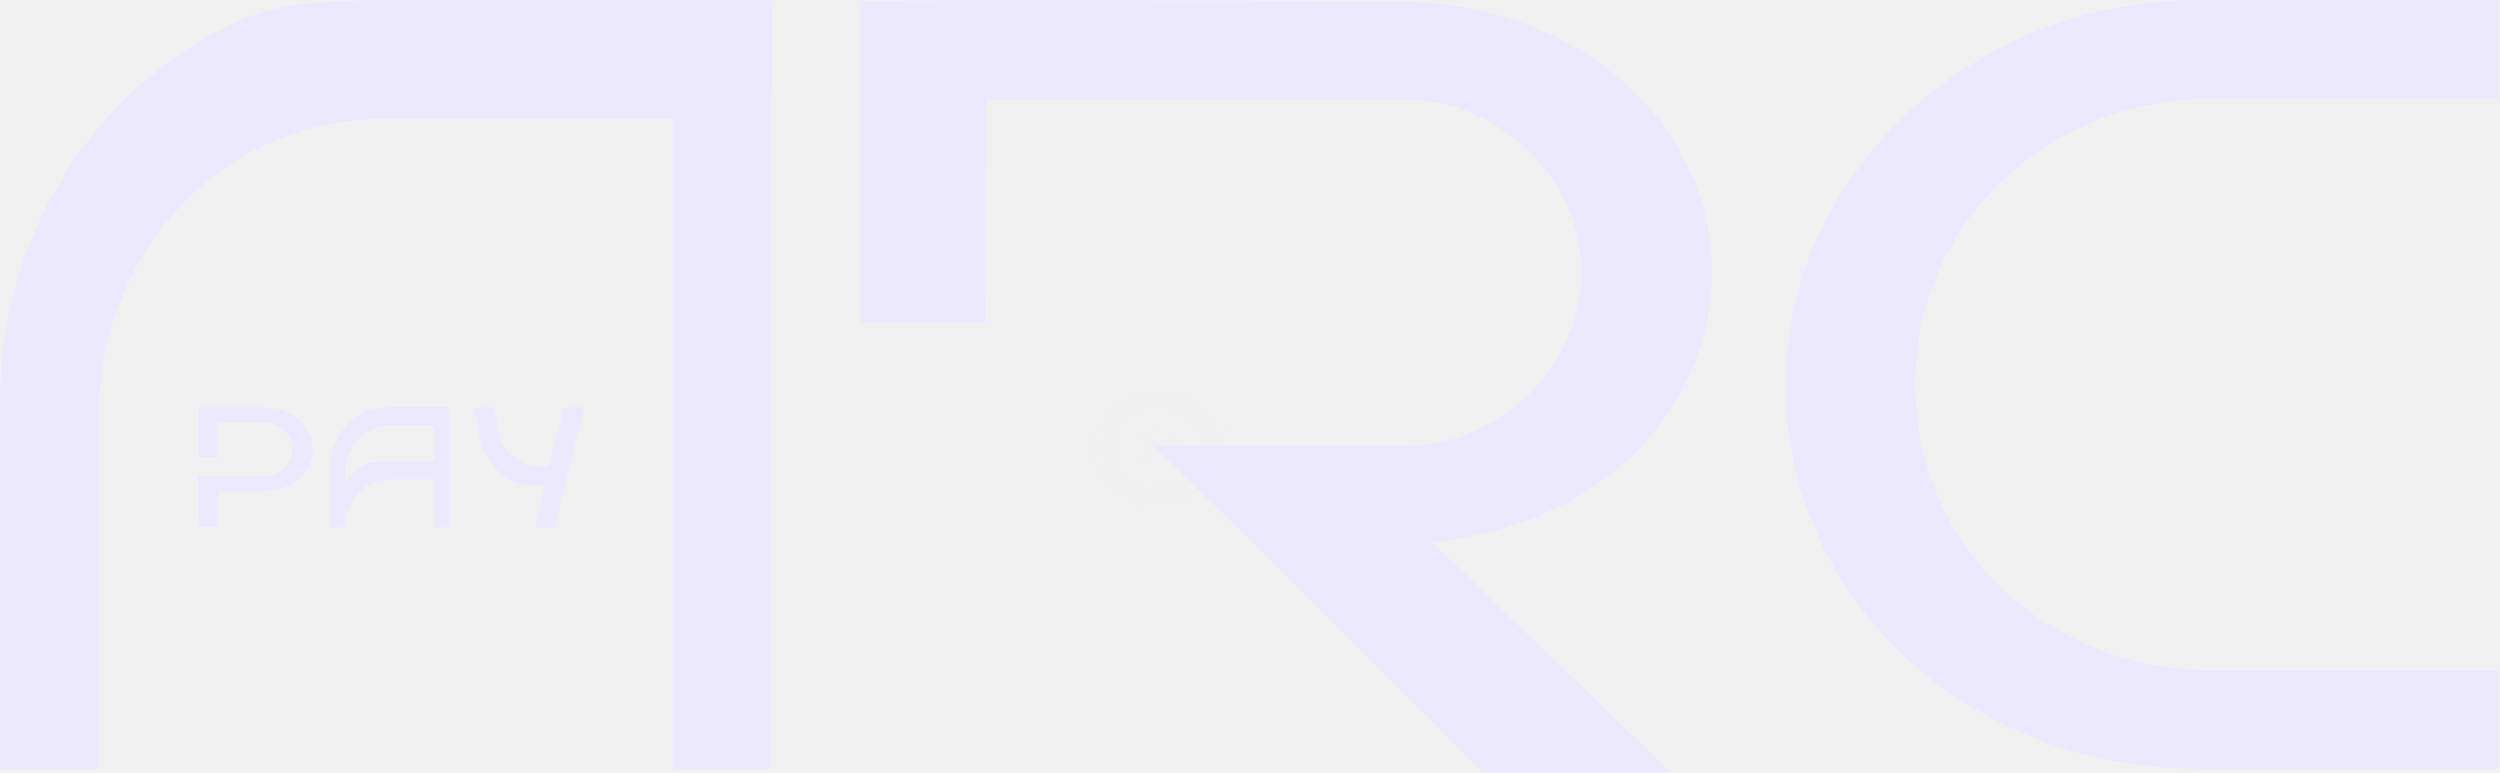
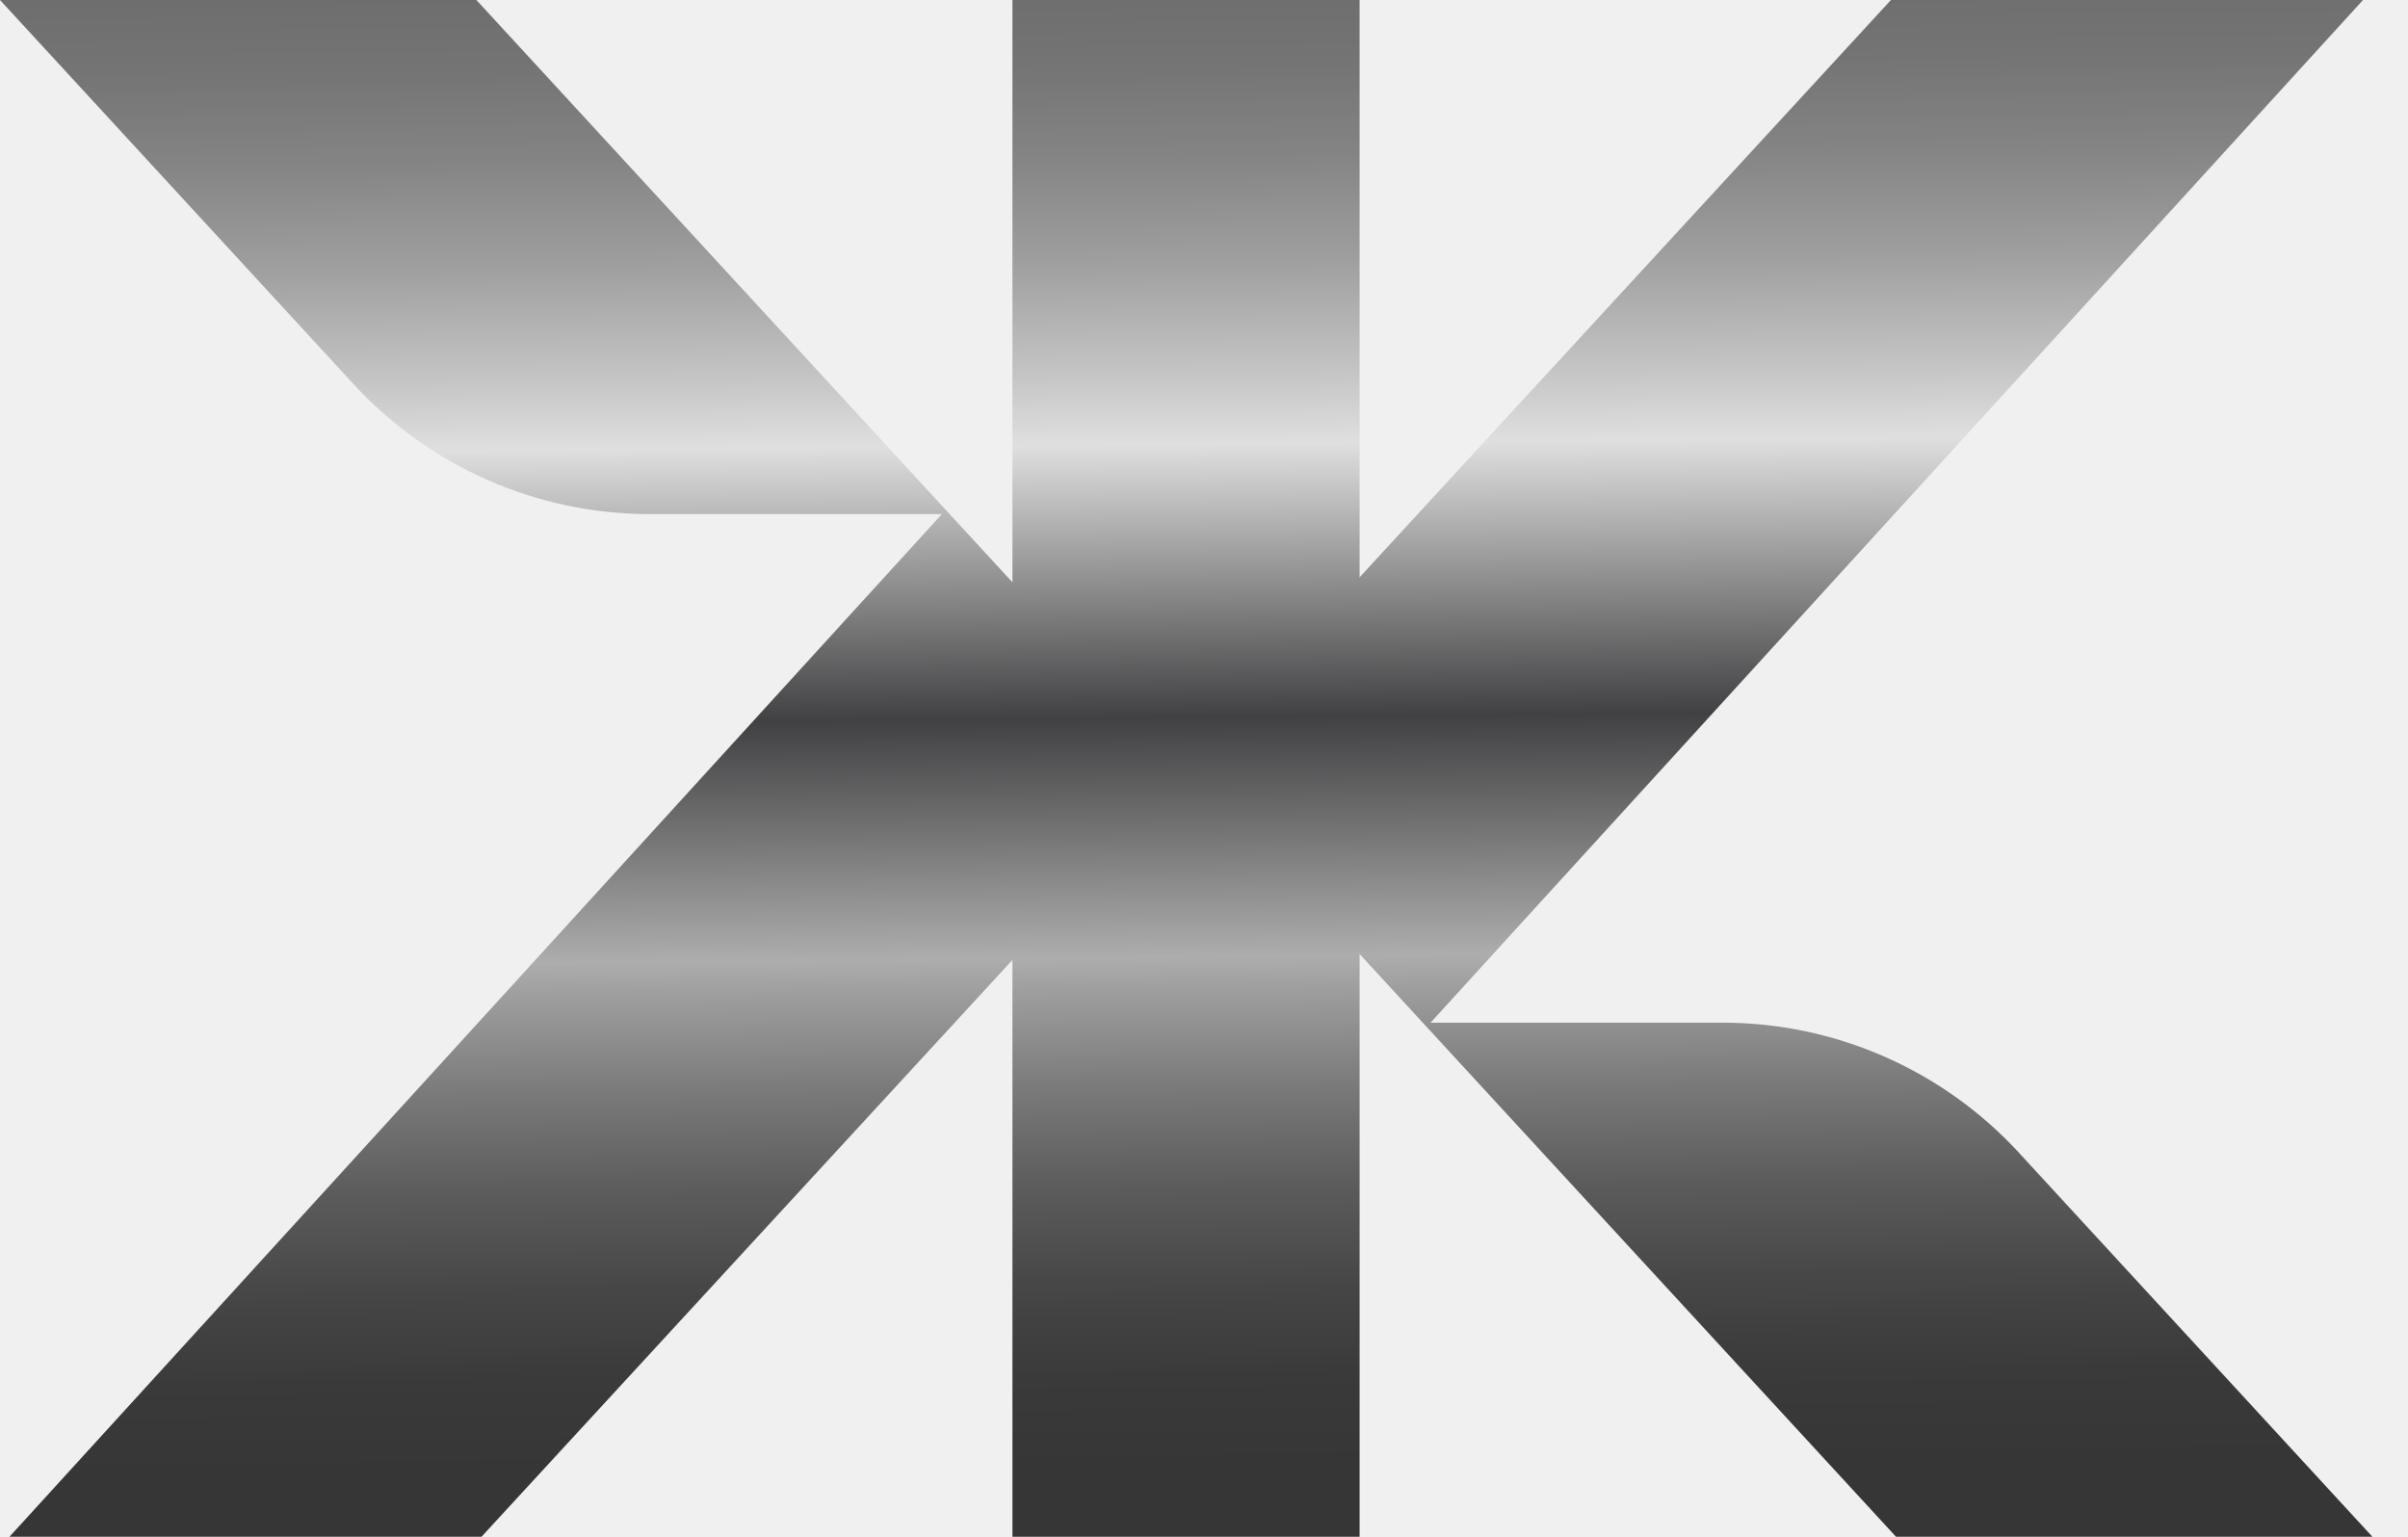
- <svg xmlns="http://www.w3.org/2000/svg" width="123" height="38" viewBox="0 0 123 38" fill="none">
-   <g clip-path="url(#clip0_70_64485)">
-     <mask id="mask0_70_64485" style="mask-type:luminance" maskUnits="userSpaceOnUse" x="0" y="0" width="123" height="38">
-       <path d="M123 0H0V38H123V0Z" fill="white" />
-     </mask>
-     <g mask="url(#mask0_70_64485)">
-       <path d="M68.33 0.052C71.777 0.052 74.803 0.791 77.408 2.271C78.902 3.131 80.175 4.18 81.229 5.419C82.282 6.658 83.077 8.051 83.614 9.599C83.767 9.978 83.862 10.305 83.901 10.58C83.901 10.683 83.92 10.752 83.958 10.786C83.997 10.993 84.025 11.199 84.044 11.406C84.064 11.612 84.093 11.801 84.13 11.973V12.077C84.169 12.283 84.198 12.489 84.217 12.696C84.236 12.902 84.246 13.126 84.246 13.367V13.47C84.246 13.711 84.236 13.934 84.217 14.141C84.198 14.347 84.169 14.554 84.13 14.76L83.958 16.05C83.92 16.085 83.901 16.154 83.901 16.257C83.862 16.429 83.824 16.584 83.785 16.721C83.748 16.859 83.69 17.014 83.614 17.186C83.077 18.769 82.282 20.179 81.229 21.418C80.175 22.656 78.902 23.706 77.408 24.566C76.144 25.254 74.746 25.796 73.214 26.192C72.331 26.419 71.417 26.582 70.471 26.678L82.185 37.984H72.955L61.72 26.785L56.733 21.934H69.077C70.341 21.934 71.499 21.693 72.553 21.211C73.607 20.73 74.526 20.093 75.311 19.302C76.096 18.511 76.709 17.607 77.15 16.592C77.59 15.577 77.81 14.519 77.81 13.418C77.81 12.317 77.59 11.259 77.15 10.244C76.709 9.229 76.096 8.326 75.311 7.535C74.526 6.744 73.607 6.107 72.553 5.625C71.499 5.144 70.341 4.903 69.077 4.903H48.546L48.488 15.884H42.34V0.052L48.488 0L68.33 0.052ZM18.543 0.002C18.695 -0.002 18.848 0.002 19.002 0.002L19.183 0.003L38.003 0.002L37.952 5.85V37.83H33.085V5.85H18.976C17.039 5.85 15.215 6.211 13.503 6.937C11.792 7.662 10.296 8.684 9.017 10.001C7.737 11.318 6.725 12.874 5.982 14.669C5.239 16.463 4.867 18.41 4.867 20.51V37.83H0L0 19.823C0 16.998 0.5 14.354 1.501 11.891C2.502 9.428 3.866 7.28 5.592 5.448C7.318 3.615 9.328 2.164 11.623 1.095C13.785 0.089 16.091 0.061 18.543 0.002ZM122.939 0V4.851L108.945 4.851C106.837 4.851 104.884 5.222 103.084 5.963C101.284 6.704 99.723 7.712 98.401 8.988C97.079 10.263 96.055 11.754 95.327 13.46C94.599 15.166 94.236 16.985 94.236 18.915C94.236 20.846 94.599 22.664 95.327 24.37C96.055 26.076 97.07 27.567 98.373 28.842C99.674 30.117 101.226 31.126 103.026 31.867C104.826 32.608 106.799 32.979 108.945 32.979H122.939V37.83H108.255C105.344 37.83 102.644 37.331 100.153 36.333C97.664 35.335 95.509 33.985 93.689 32.282C91.87 30.579 90.444 28.583 89.409 26.295C88.375 24.007 87.858 21.556 87.858 18.941C87.858 16.326 88.394 13.874 89.466 11.586C90.539 9.298 91.995 7.294 93.833 5.574C95.672 3.854 97.826 2.495 100.297 1.497C102.767 0.499 105.42 0 108.255 0H122.939Z" fill="#EBE8FE" />
-       <mask id="mask1_70_64485" style="mask-type:alpha" maskUnits="userSpaceOnUse" x="16" y="22" width="7" height="7">
-         <path d="M19.19 22.678L19.219 22.678L22.149 22.678L22.141 23.588V28.568H21.384V23.588H19.219H19.186C18.885 23.588 18.601 23.645 18.334 23.758C18.068 23.87 17.835 24.029 17.635 24.235C17.436 24.44 17.279 24.682 17.163 24.962C17.047 25.241 16.989 25.544 16.989 25.871V28.568H16.231V25.764C16.231 25.324 16.309 24.913 16.465 24.529C16.621 24.145 16.833 23.811 17.102 23.526C17.371 23.24 17.684 23.014 18.041 22.848C18.378 22.691 18.737 22.687 19.119 22.678C19.143 22.677 19.166 22.678 19.19 22.678Z" fill="black" />
-       </mask>
-       <g mask="url(#mask1_70_64485)">
-         <path d="M22.62 22.646H16.012V25.939H22.62V22.646Z" fill="#EBE8FE" />
-       </g>
-       <path d="M24.322 20.04C24.322 20.044 24.518 21.295 24.63 21.576C24.742 21.857 24.894 22.101 25.086 22.307C25.278 22.513 25.503 22.673 25.76 22.787C26.018 22.901 26.292 22.957 26.583 22.957H26.999L27.147 22.364L27.195 22.148L27.726 20.04H28.765L27.815 23.873L27.285 25.982L26.331 25.965L26.805 23.873L26.383 23.873L26.356 23.873C26.333 23.873 26.31 23.874 26.287 23.873C25.919 23.864 25.572 23.86 25.247 23.702C24.902 23.535 24.6 23.307 24.34 23.02C24.081 22.733 23.876 22.397 23.725 22.011C23.575 21.626 23.36 20.045 23.359 20.04H24.322ZM19.219 20.037L22.157 20.037L22.149 20.95V25.943H21.39V20.95H19.187C18.884 20.95 18.599 21.006 18.332 21.12C18.065 21.233 17.831 21.392 17.632 21.598C17.432 21.804 17.274 22.047 17.158 22.327C17.042 22.607 16.984 22.911 16.984 23.239V25.943H16.224V23.132C16.224 22.691 16.302 22.278 16.458 21.893C16.614 21.509 16.827 21.173 17.097 20.887C17.366 20.601 17.68 20.374 18.039 20.208C18.376 20.05 18.736 20.046 19.119 20.037C19.143 20.036 19.167 20.037 19.191 20.037L19.219 20.037ZM12.914 20.04C13.45 20.04 13.921 20.155 14.325 20.384C14.557 20.517 14.755 20.679 14.919 20.871C15.083 21.063 15.206 21.279 15.29 21.518C15.313 21.577 15.328 21.628 15.334 21.67C15.334 21.686 15.337 21.697 15.343 21.702C15.349 21.734 15.354 21.766 15.357 21.798C15.36 21.83 15.364 21.859 15.37 21.886V21.902C15.376 21.934 15.38 21.966 15.383 21.998C15.386 22.03 15.388 22.064 15.388 22.102V22.118C15.388 22.155 15.386 22.19 15.383 22.222C15.38 22.254 15.376 22.285 15.37 22.317L15.343 22.517C15.337 22.523 15.334 22.533 15.334 22.549C15.328 22.576 15.322 22.6 15.316 22.621C15.31 22.642 15.302 22.666 15.29 22.693C15.206 22.938 15.083 23.156 14.919 23.348C14.755 23.54 14.557 23.703 14.325 23.836C14.129 23.942 13.912 24.026 13.673 24.087C13.435 24.148 13.182 24.179 12.914 24.179H10.738V25.913H9.773V23.428H13.031C13.227 23.428 13.407 23.391 13.571 23.316C13.735 23.242 13.877 23.143 13.999 23.021C14.121 22.898 14.216 22.758 14.285 22.601C14.354 22.444 14.388 22.28 14.388 22.11C14.388 21.939 14.354 21.776 14.285 21.618C14.216 21.461 14.121 21.321 13.999 21.199C13.877 21.076 13.735 20.978 13.571 20.903C13.407 20.829 13.227 20.791 13.031 20.791H10.738V22.5H9.773V20.04H12.914Z" fill="#EBE8FE" />
-       <g filter="url(#filter0_f_70_64485)">
-         <path d="M57.254 21.836L58.726 22.038L57.181 22.23L56.96 22.716L56.611 22.203L55.102 22.047L56.565 21.873L56.918 21.369L57.254 21.836Z" fill="#EBE8FE" />
-       </g>
-     </g>
-   </g>
+ <svg xmlns="http://www.w3.org/2000/svg" width="47" height="30" viewBox="0 0 47 30" fill="none">
+   <path d="M46.305 30H37.007L27.846 20.047L23.153 14.946L36.908 0H46.122L27.922 19.964H33.622C35.819 19.964 37.916 20.884 39.404 22.501L46.305 30Z" fill="url(#paint0_linear_25_67051)" />
+   <path d="M0 0H9.298L18.459 9.953L23.153 15.054L9.398 30H0.185L18.384 10.036H12.683C10.486 10.036 8.389 9.116 6.901 7.499L0 0Z" fill="url(#paint1_linear_25_67051)" />
+   <path d="M26.537 0H19.761V30H26.537V0Z" fill="url(#paint2_linear_25_67051)" />
  <defs>
-     <filter id="filter0_f_70_64485" x="52.102" y="18.369" width="9.623" height="7.346" filterUnits="userSpaceOnUse" color-interpolation-filters="sRGB">
-       <feFlood flood-opacity="0" result="BackgroundImageFix" />
-       <feBlend mode="normal" in="SourceGraphic" in2="BackgroundImageFix" result="shape" />
-       <feGaussianBlur stdDeviation="1.5" result="effect1_foregroundBlur_70_64485" />
-     </filter>
-     <clipPath id="clip0_70_64485">
-       <rect width="123" height="38" fill="white" />
-     </clipPath>
+     <linearGradient id="paint0_linear_25_67051" x1="34.53" y1="-4.447" x2="34.825" y2="28.498" gradientUnits="userSpaceOnUse">
+       <stop stop-color="#A2A2A2" />
+       <stop offset="0.009" stop-color="#9C9C9C" />
+       <stop offset="0.054" stop-color="#838383" />
+       <stop offset="0.094" stop-color="#737373" />
+       <stop offset="0.127" stop-color="#6E6E6E" />
+       <stop offset="0.169" stop-color="#747474" />
+       <stop offset="0.224" stop-color="#848484" />
+       <stop offset="0.287" stop-color="#9F9F9F" />
+       <stop offset="0.354" stop-color="#C5C5C5" />
+       <stop offset="0.395" stop-color="#DFDFDF" />
+       <stop offset="0.557" stop-color="#414042" />
+       <stop offset="0.699" stop-color="#ADADAD" />
+       <stop offset="0.717" stop-color="#9F9F9F" />
+       <stop offset="0.776" stop-color="#7A7A7A" />
+       <stop offset="0.834" stop-color="#5C5C5C" />
+       <stop offset="0.891" stop-color="#474747" />
+       <stop offset="0.947" stop-color="#3A3A3A" />
+       <stop offset="1" stop-color="#363636" />
+     </linearGradient>
+     <linearGradient id="paint1_linear_25_67051" x1="11.429" y1="-4.24" x2="11.724" y2="28.705" gradientUnits="userSpaceOnUse">
+       <stop stop-color="#A2A2A2" />
+       <stop offset="0.009" stop-color="#9C9C9C" />
+       <stop offset="0.054" stop-color="#838383" />
+       <stop offset="0.094" stop-color="#737373" />
+       <stop offset="0.127" stop-color="#6E6E6E" />
+       <stop offset="0.169" stop-color="#747474" />
+       <stop offset="0.224" stop-color="#848484" />
+       <stop offset="0.287" stop-color="#9F9F9F" />
+       <stop offset="0.354" stop-color="#C5C5C5" />
+       <stop offset="0.395" stop-color="#DFDFDF" />
+       <stop offset="0.557" stop-color="#414042" />
+       <stop offset="0.699" stop-color="#ADADAD" />
+       <stop offset="0.717" stop-color="#9F9F9F" />
+       <stop offset="0.776" stop-color="#7A7A7A" />
+       <stop offset="0.834" stop-color="#5C5C5C" />
+       <stop offset="0.891" stop-color="#474747" />
+       <stop offset="0.947" stop-color="#3A3A3A" />
+       <stop offset="1" stop-color="#363636" />
+     </linearGradient>
+     <linearGradient id="paint2_linear_25_67051" x1="22.976" y1="-4.344" x2="23.271" y2="28.601" gradientUnits="userSpaceOnUse">
+       <stop stop-color="#A2A2A2" />
+       <stop offset="0.009" stop-color="#9C9C9C" />
+       <stop offset="0.054" stop-color="#838383" />
+       <stop offset="0.094" stop-color="#737373" />
+       <stop offset="0.127" stop-color="#6E6E6E" />
+       <stop offset="0.169" stop-color="#747474" />
+       <stop offset="0.224" stop-color="#848484" />
+       <stop offset="0.287" stop-color="#9F9F9F" />
+       <stop offset="0.354" stop-color="#C5C5C5" />
+       <stop offset="0.395" stop-color="#DFDFDF" />
+       <stop offset="0.557" stop-color="#414042" />
+       <stop offset="0.699" stop-color="#ADADAD" />
+       <stop offset="0.717" stop-color="#9F9F9F" />
+       <stop offset="0.776" stop-color="#7A7A7A" />
+       <stop offset="0.834" stop-color="#5C5C5C" />
+       <stop offset="0.891" stop-color="#474747" />
+       <stop offset="0.947" stop-color="#3A3A3A" />
+       <stop offset="1" stop-color="#363636" />
+     </linearGradient>
  </defs>
</svg>
